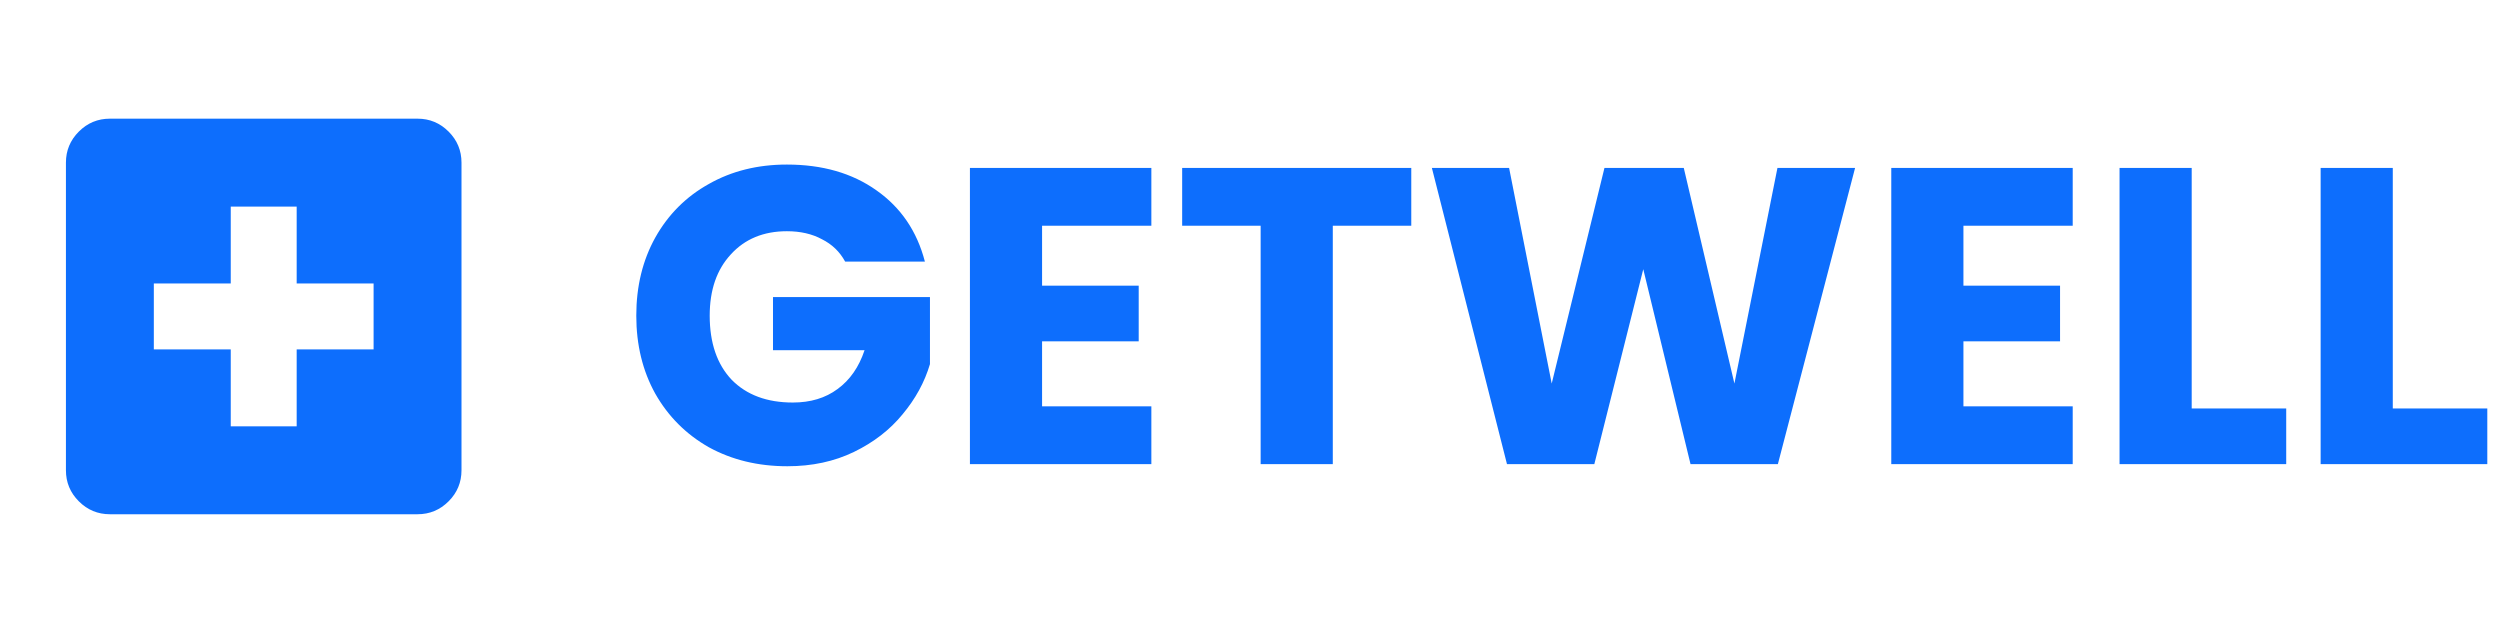
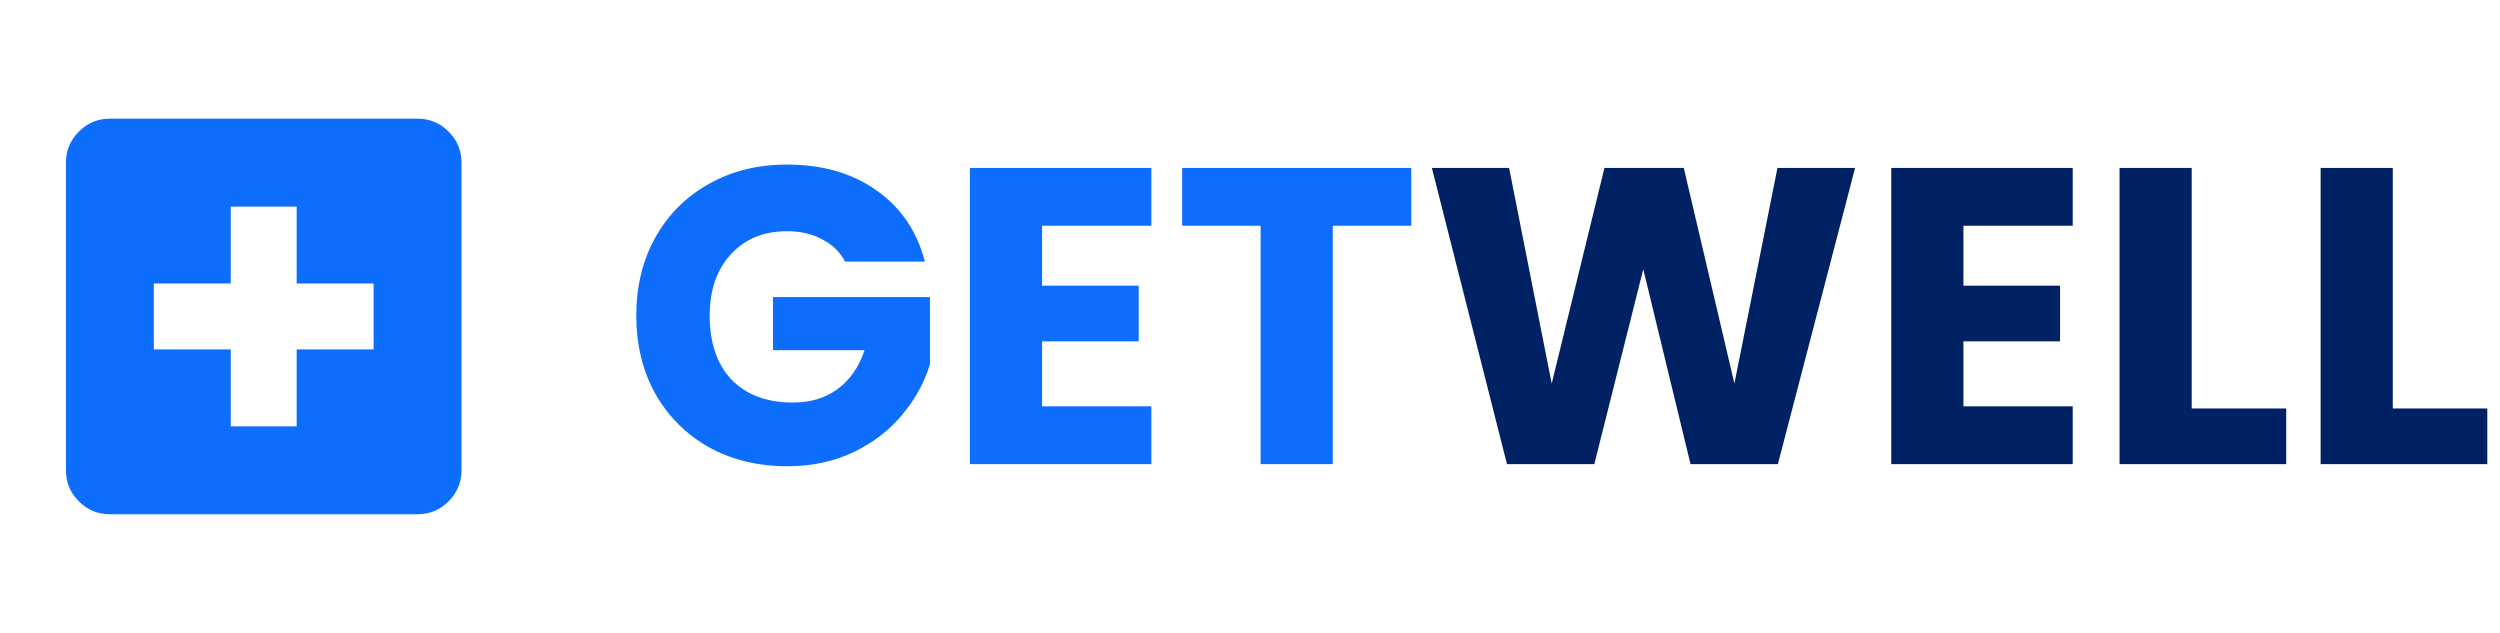
<svg xmlns="http://www.w3.org/2000/svg" width="237" height="60" viewBox="0 0 237 60" fill="none">
  <mask id="mask0_8_18" style="mask-type:alpha" maskUnits="userSpaceOnUse" x="0" y="5" width="50" height="50">
    <rect y="5" width="50" height="50" fill="#D9D9D9" />
  </mask>
  <g mask="url(#mask0_8_18)">
    <path d="M21.875 40.417H28.125V33.125H35.417V26.875H28.125V19.583H21.875V26.875H14.583V33.125H21.875V40.417ZM10.417 48.75C9.271 48.75 8.29 48.342 7.474 47.526C6.658 46.71 6.25 45.729 6.25 44.583V15.417C6.25 14.271 6.658 13.29 7.474 12.474C8.29 11.658 9.271 11.25 10.417 11.25H39.583C40.729 11.25 41.71 11.658 42.526 12.474C43.342 13.29 43.75 14.271 43.75 15.417V44.583C43.75 45.729 43.342 46.71 42.526 47.526C41.71 48.342 40.729 48.75 39.583 48.75H10.417Z" fill="#0D6EFD" />
  </g>
-   <path d="M80.12 24.8C79.613 23.867 78.88 23.16 77.92 22.68C76.987 22.173 75.88 21.92 74.6 21.92C72.387 21.92 70.613 22.653 69.28 24.12C67.947 25.56 67.28 27.493 67.28 29.92C67.28 32.507 67.973 34.533 69.36 36C70.773 37.44 72.707 38.16 75.16 38.16C76.84 38.16 78.253 37.733 79.4 36.88C80.573 36.027 81.427 34.8 81.96 33.2H73.28V28.16H88.16V34.52C87.653 36.227 86.787 37.813 85.56 39.28C84.36 40.747 82.827 41.933 80.96 42.84C79.093 43.747 76.987 44.2 74.64 44.2C71.867 44.2 69.387 43.6 67.2 42.4C65.04 41.173 63.347 39.48 62.12 37.32C60.92 35.16 60.32 32.693 60.32 29.92C60.32 27.147 60.92 24.68 62.12 22.52C63.347 20.333 65.04 18.64 67.2 17.44C69.36 16.213 71.827 15.6 74.6 15.6C77.96 15.6 80.787 16.413 83.08 18.04C85.4 19.667 86.933 21.92 87.68 24.8H80.12ZM98.789 21.4V27.08H107.949V32.36H98.789V38.52H109.149V44H91.949V15.92H109.149V21.4H98.789ZM133.789 15.92V21.4H126.349V44H119.509V21.4H112.069V15.92H133.789ZM175.862 15.92L168.542 44H160.262L155.782 25.52L151.142 44H142.862L135.742 15.92H143.062L147.102 36.36L152.102 15.92H159.622L164.422 36.36L168.502 15.92H175.862ZM186.133 21.4V27.08H195.293V32.36H186.133V38.52H196.493V44H179.293V15.92H196.493V21.4H186.133ZM207.773 38.72H216.733V44H200.933V15.92H207.773V38.72ZM226.836 38.72H235.796V44H219.996V15.92H226.836V38.72Z" fill="#0D6EFD" />
+   <path d="M80.12 24.8C79.613 23.867 78.88 23.16 77.92 22.68C76.987 22.173 75.88 21.92 74.6 21.92C72.387 21.92 70.613 22.653 69.28 24.12C67.947 25.56 67.28 27.493 67.28 29.92C67.28 32.507 67.973 34.533 69.36 36C70.773 37.44 72.707 38.16 75.16 38.16C76.84 38.16 78.253 37.733 79.4 36.88C80.573 36.027 81.427 34.8 81.96 33.2H73.28V28.16H88.16V34.52C87.653 36.227 86.787 37.813 85.56 39.28C84.36 40.747 82.827 41.933 80.96 42.84C79.093 43.747 76.987 44.2 74.64 44.2C71.867 44.2 69.387 43.6 67.2 42.4C65.04 41.173 63.347 39.48 62.12 37.32C60.92 35.16 60.32 32.693 60.32 29.92C60.32 27.147 60.92 24.68 62.12 22.52C63.347 20.333 65.04 18.64 67.2 17.44C69.36 16.213 71.827 15.6 74.6 15.6C77.96 15.6 80.787 16.413 83.08 18.04C85.4 19.667 86.933 21.92 87.68 24.8H80.12ZM98.789 21.4V27.08H107.949V32.36H98.789V38.52H109.149V44H91.949V15.92H109.149V21.4H98.789ZM133.789 15.92V21.4H126.349V44H119.509V21.4H112.069V15.92H133.789Z" fill="#0D6EFD" />
+   <path d="M175.862 15.92L168.542 44H160.262L155.782 25.52L151.142 44H142.862L135.742 15.92H143.062L147.102 36.36L152.102 15.92H159.622L164.422 36.36L168.502 15.92H175.862ZM186.133 21.4V27.08H195.293V32.36H186.133V38.52H196.493V44H179.293V15.92H196.493V21.4H186.133ZM207.773 38.72H216.733V44H200.933V15.92H207.773V38.72ZM226.836 38.72H235.796V44H219.996V15.92H226.836V38.72Z" fill="#002164" />
</svg>
